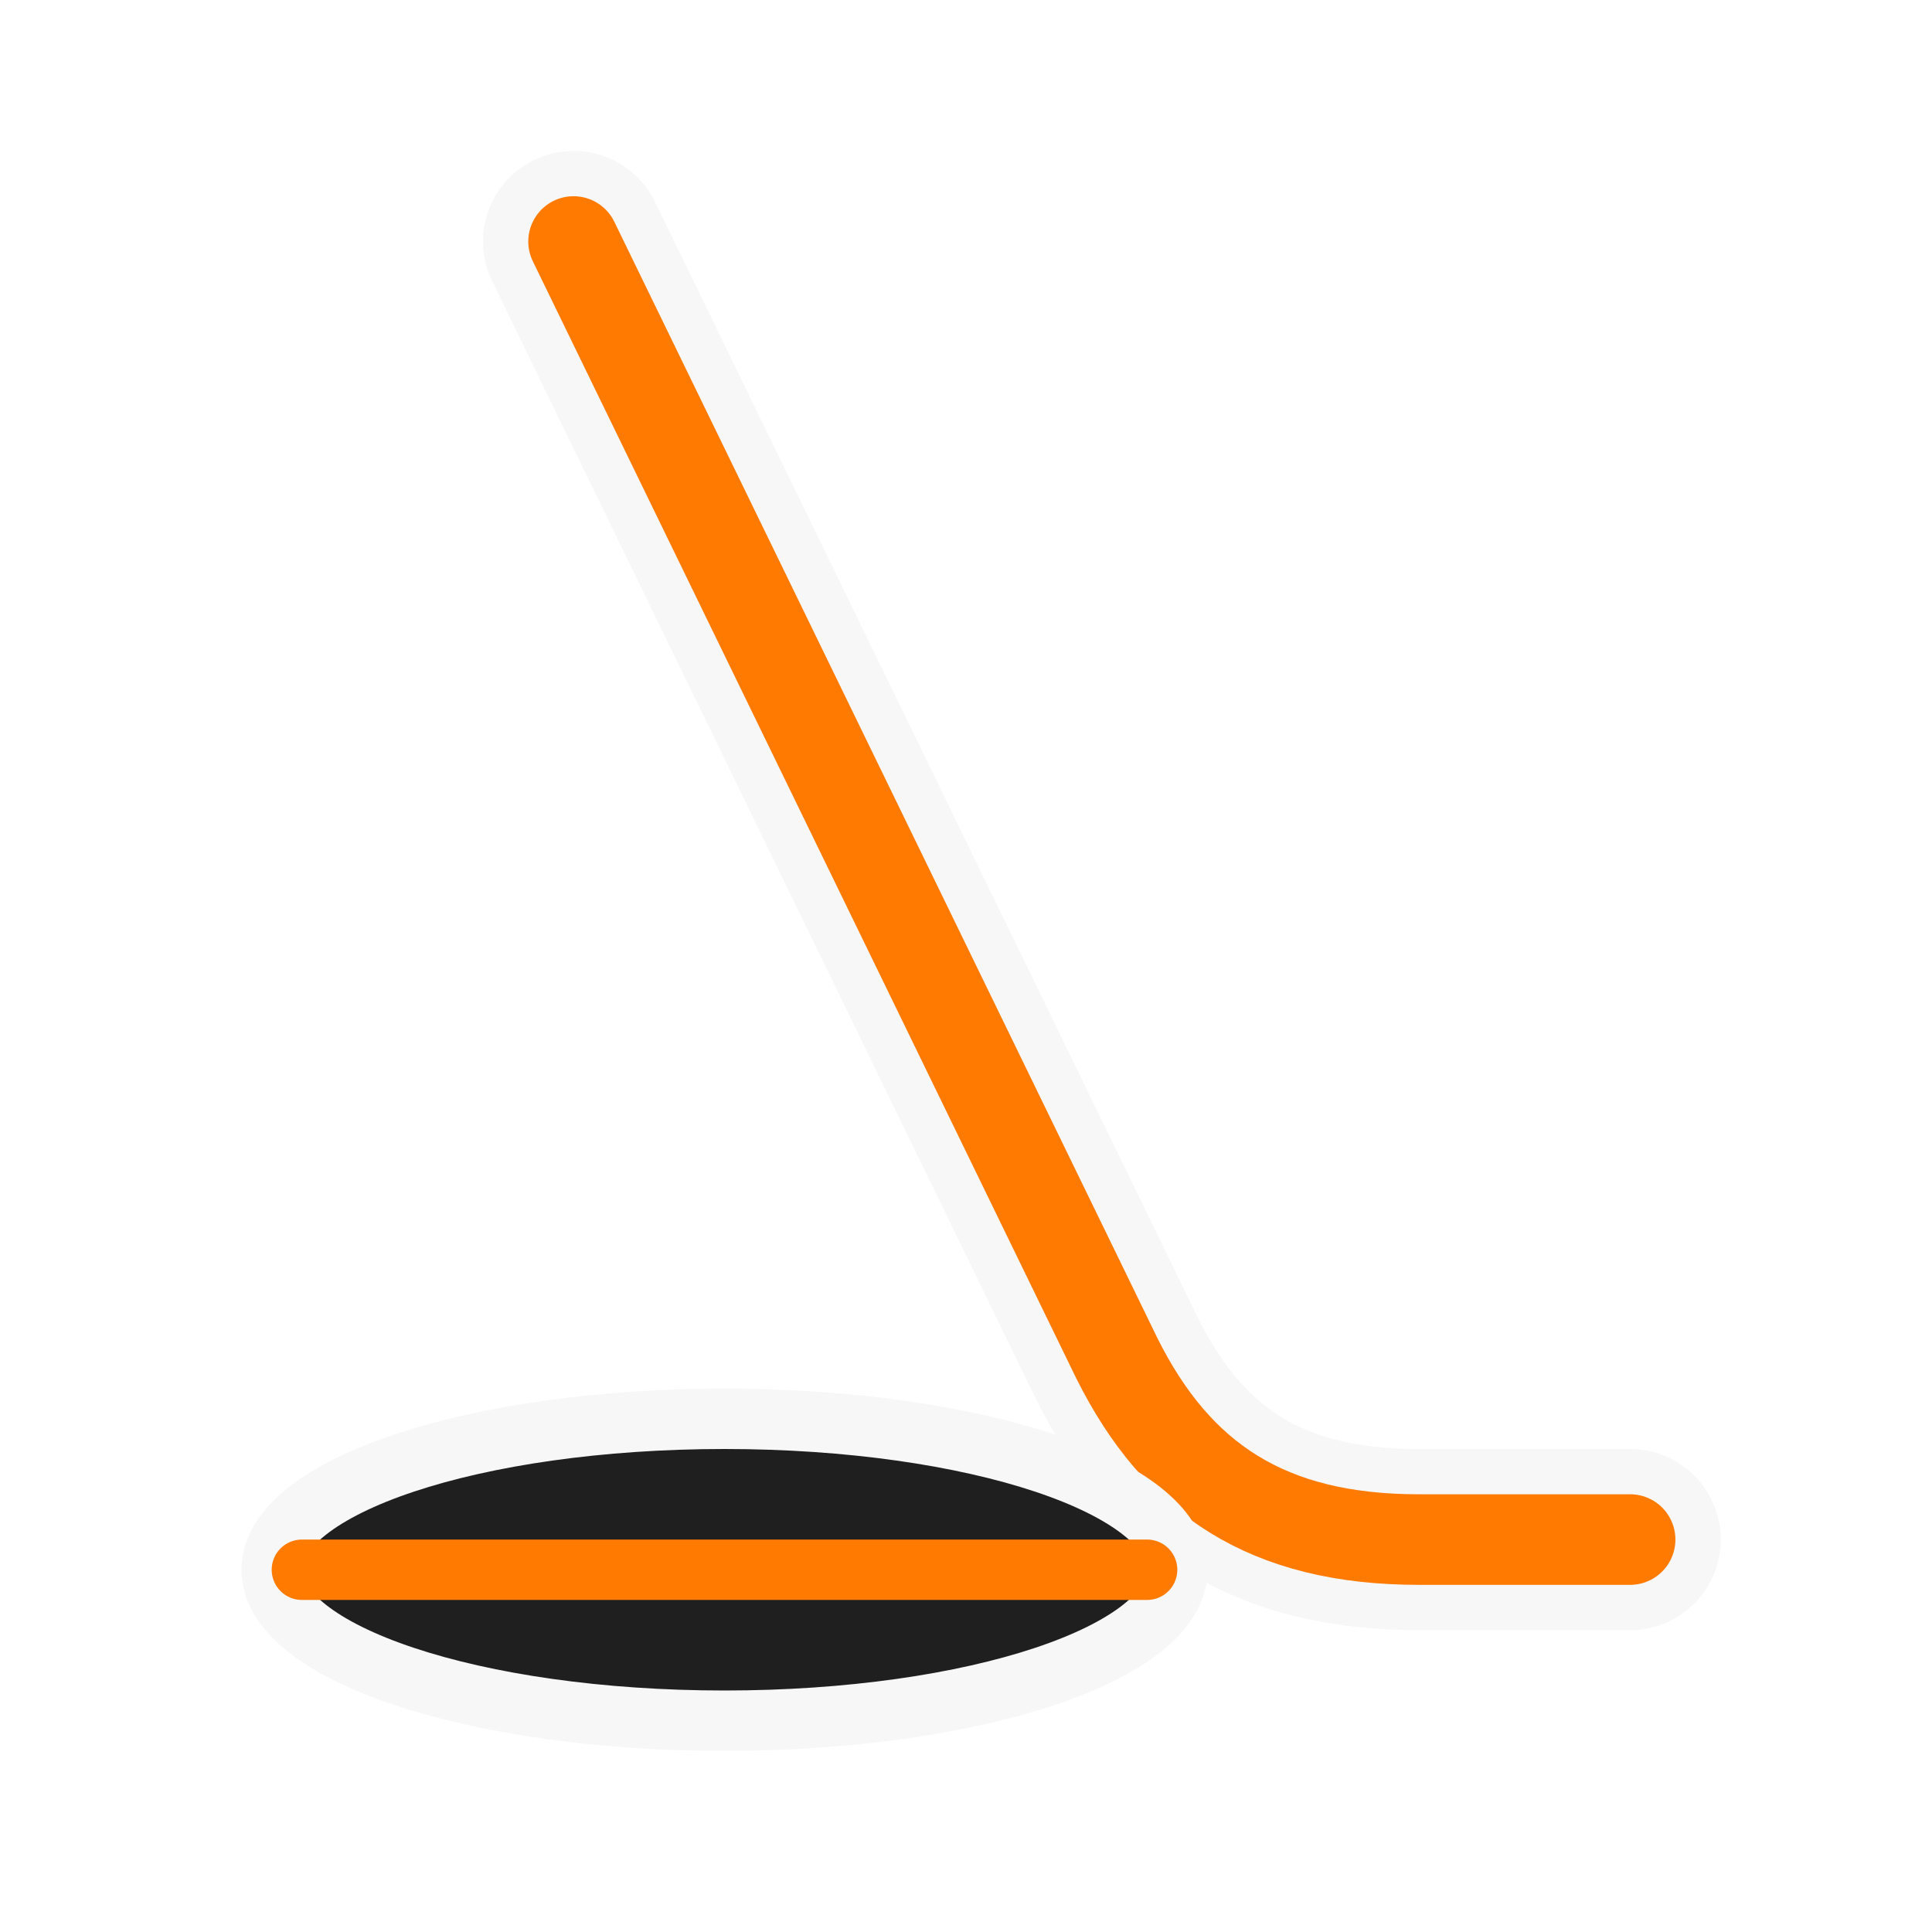
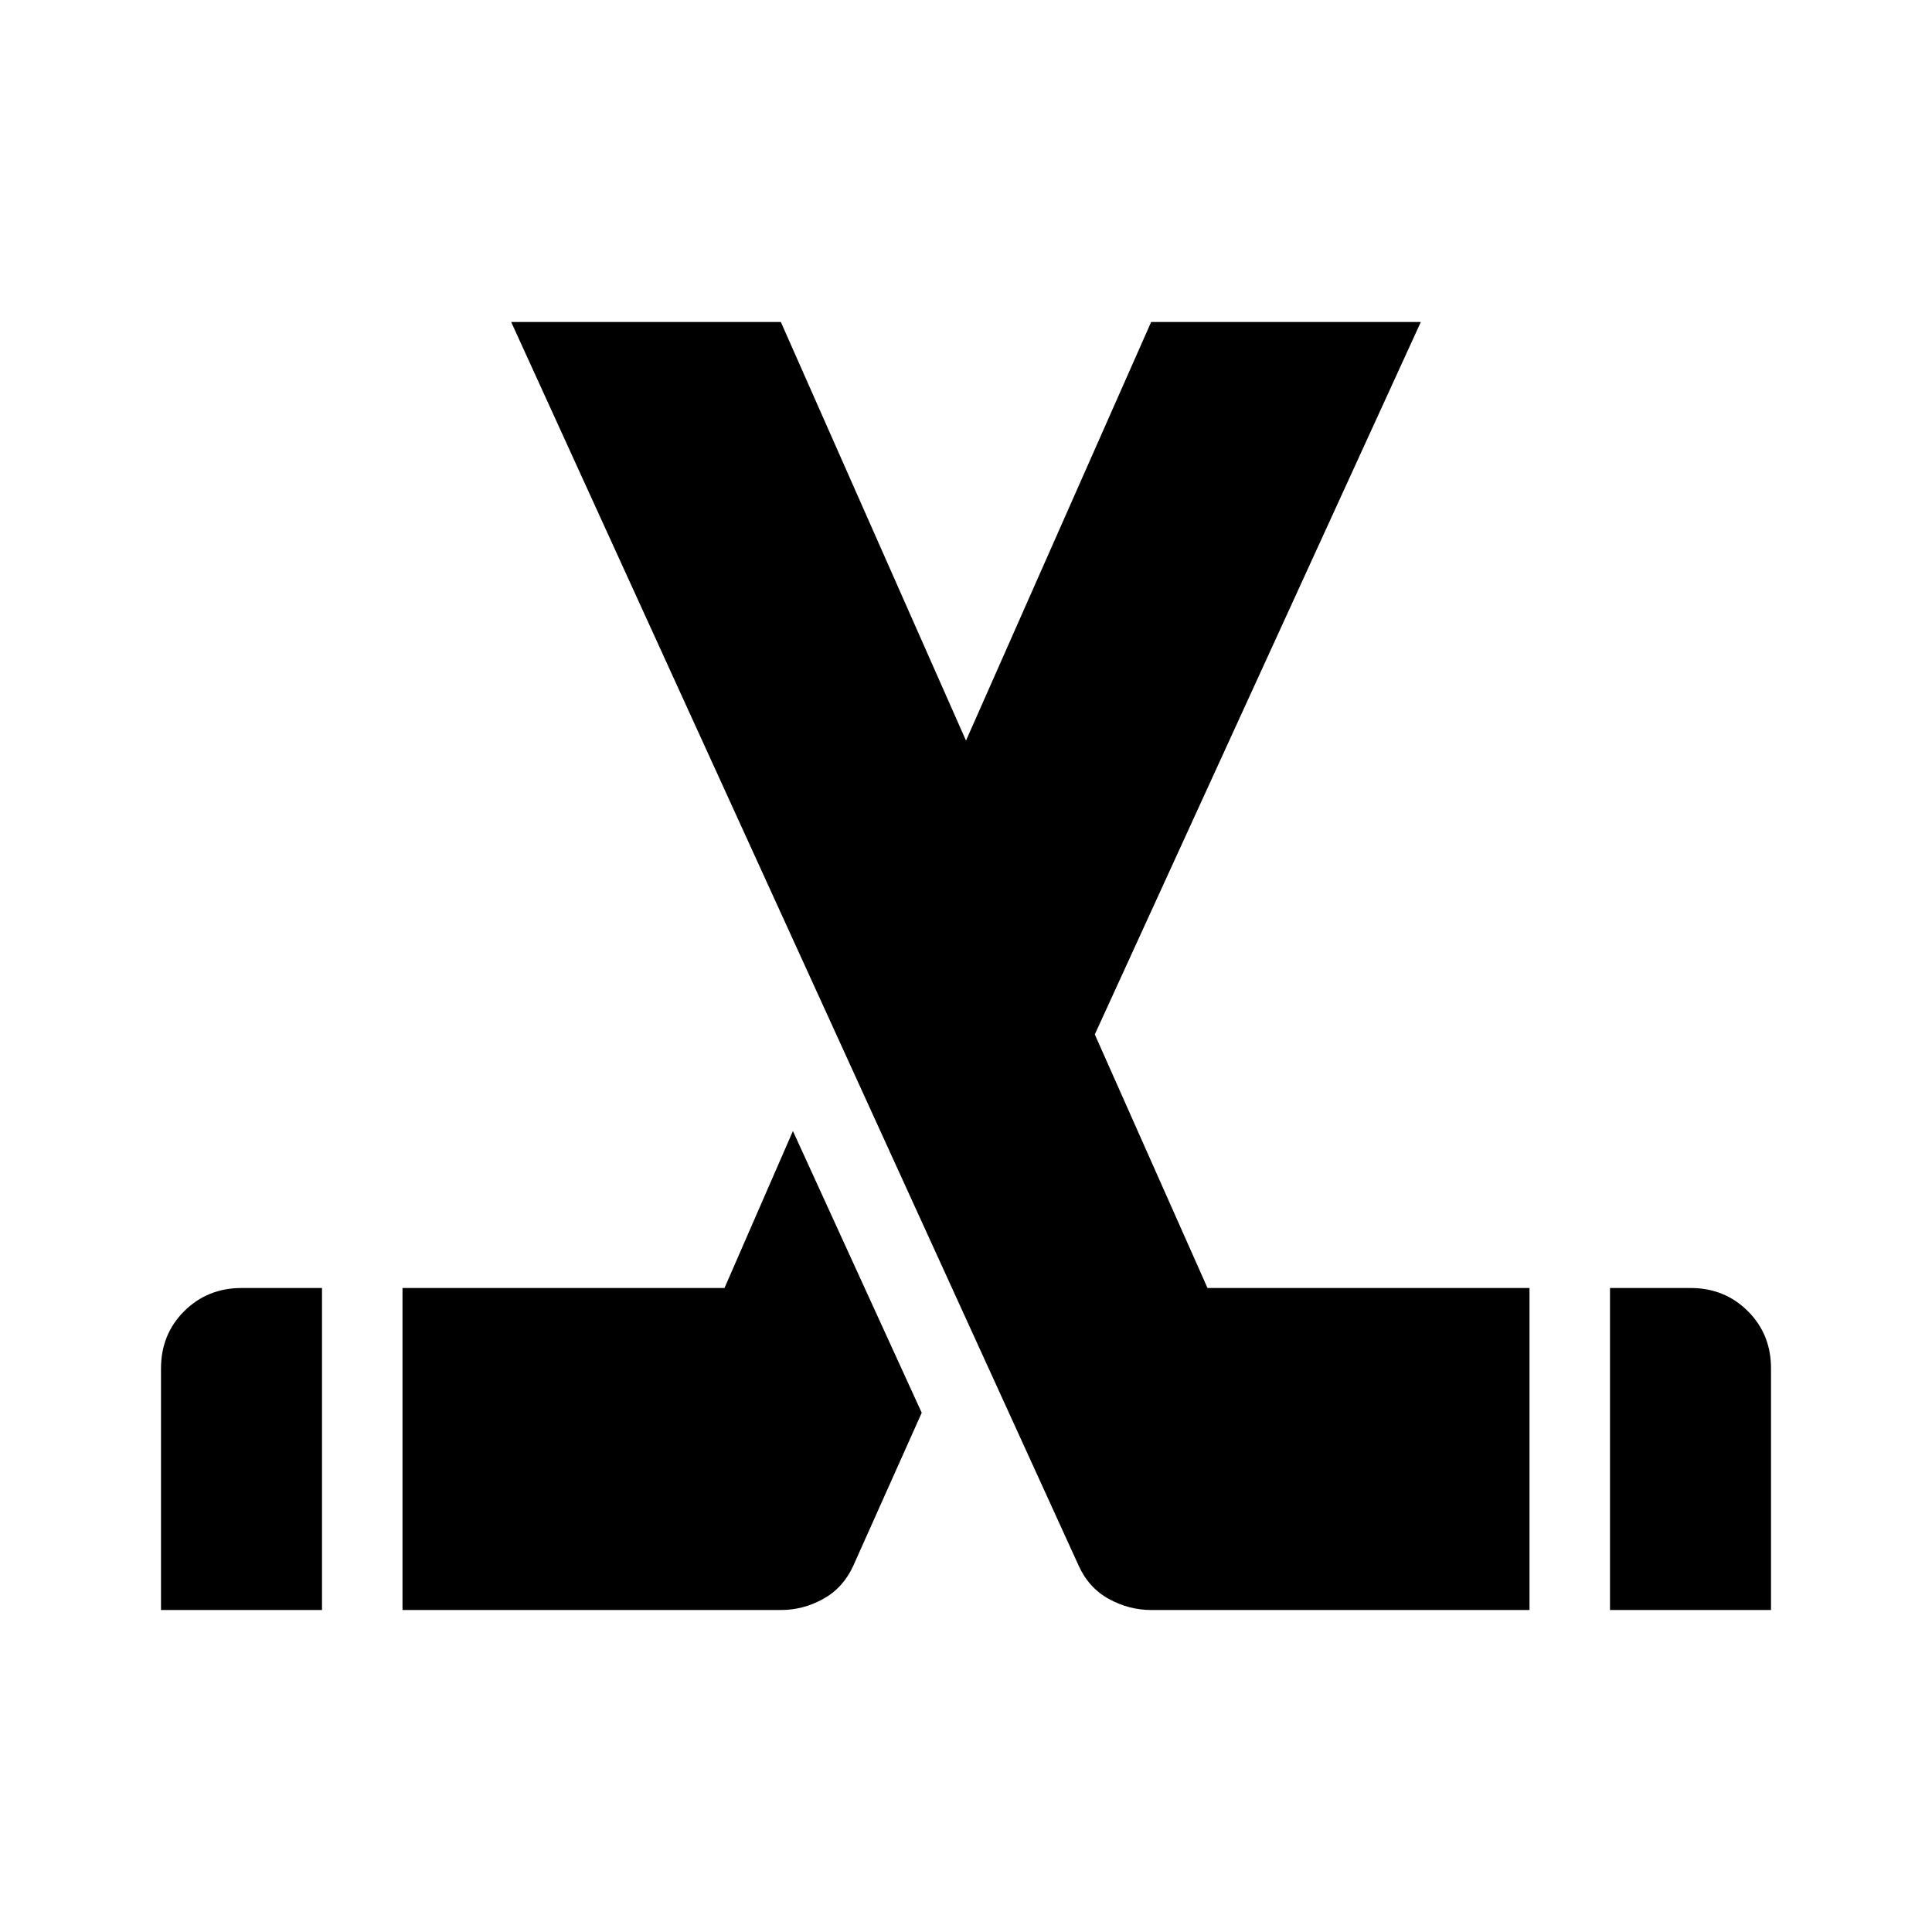
- <svg xmlns="http://www.w3.org/2000/svg" viewBox="0 0 64 64">
-   <path d="M19 8l18 37c2 4 5 6 10 6h7" fill="none" stroke="#f7f7f7" stroke-width="6" stroke-linecap="round" stroke-linejoin="round" />
-   <path d="M19 8l18 37c2 4 5 6 10 6h7" fill="none" stroke="#ff7a00" stroke-width="3" stroke-linecap="round" stroke-linejoin="round" />
-   <ellipse cx="24" cy="52" rx="15" ry="5" fill="#1f1f1f" stroke="#f7f7f7" stroke-width="2" />
-   <path d="M10 52h28" stroke="#ff7a00" stroke-width="2" stroke-linecap="round" />
+ <svg xmlns="http://www.w3.org/2000/svg" width="1em" height="1em" viewBox="0 0 24 24">
+   <path fill="currentColor" d="M2 20v-3q0-.425.288-.712T3 16h1v4zm3 0v-4h4l.85-1.95l1.6 3.5l-.85 1.9q-.125.275-.375.413T9.7 20zm15 0v-4h1q.425 0 .713.288T22 17v3zm-1 0h-4.7q-.275 0-.525-.137t-.375-.413L6.35 4H9.7L12 9.2L14.3 4h3.35l-4.05 8.85L15 16h4z" />
</svg>
